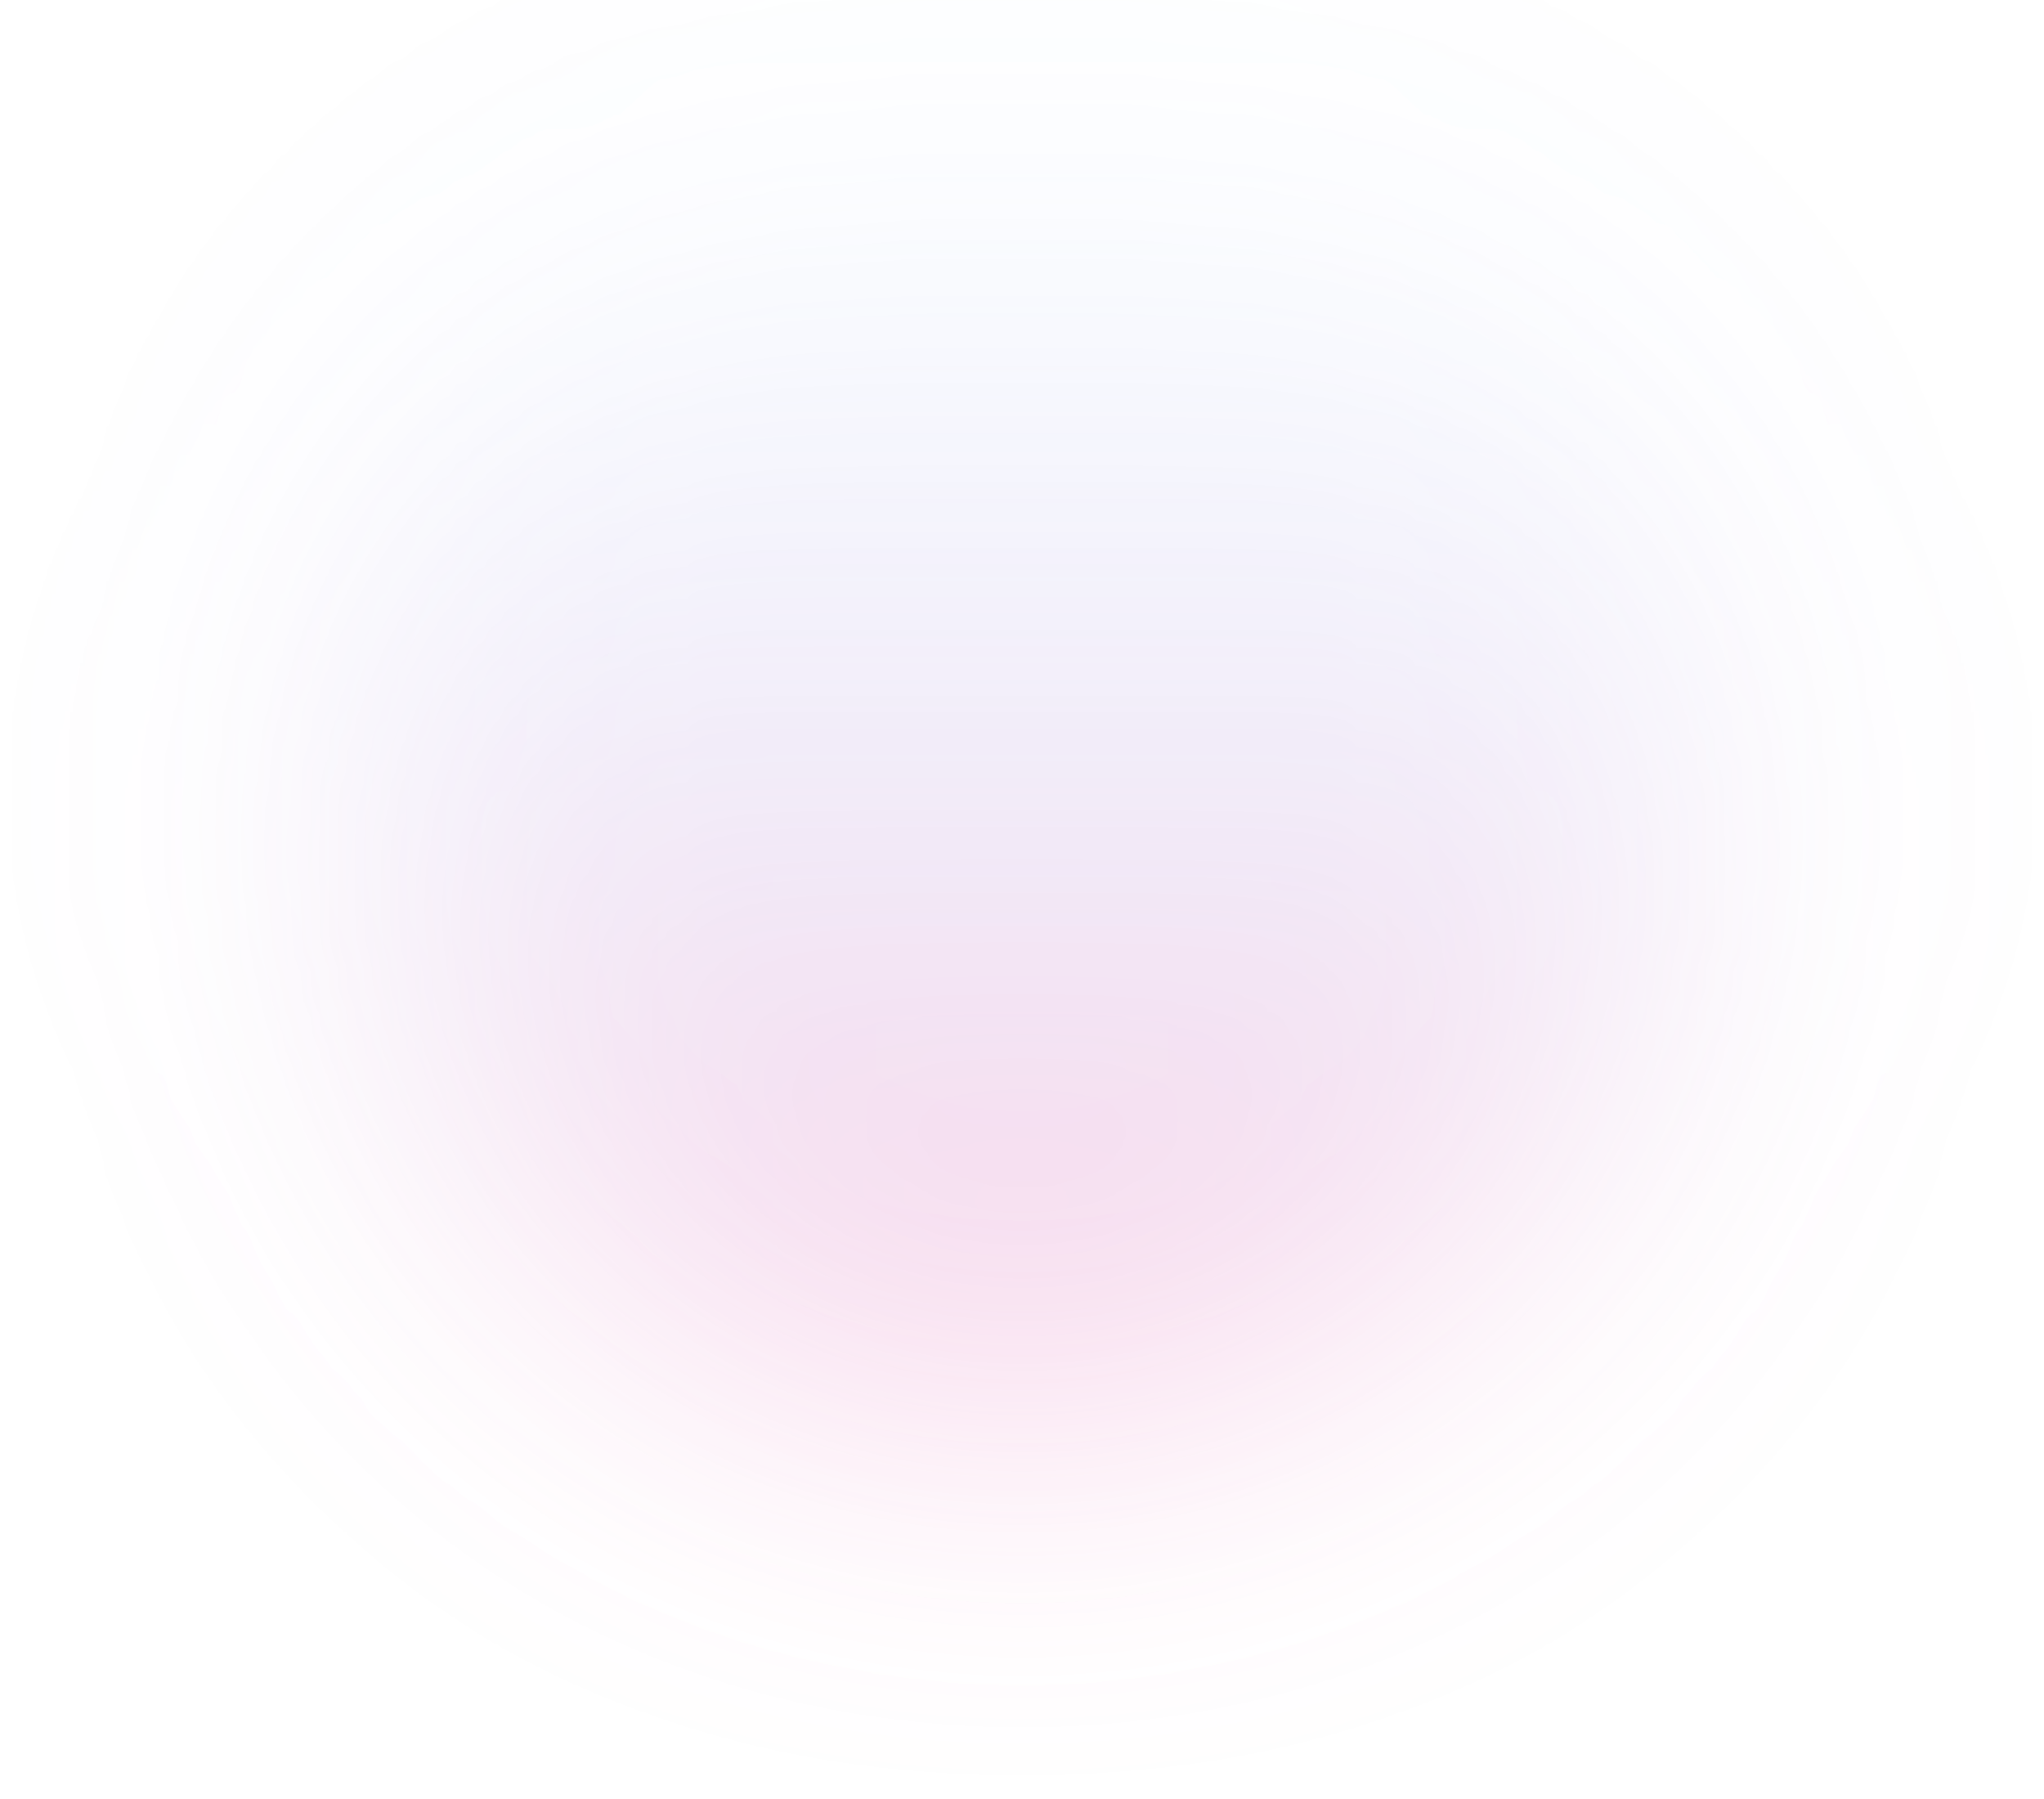
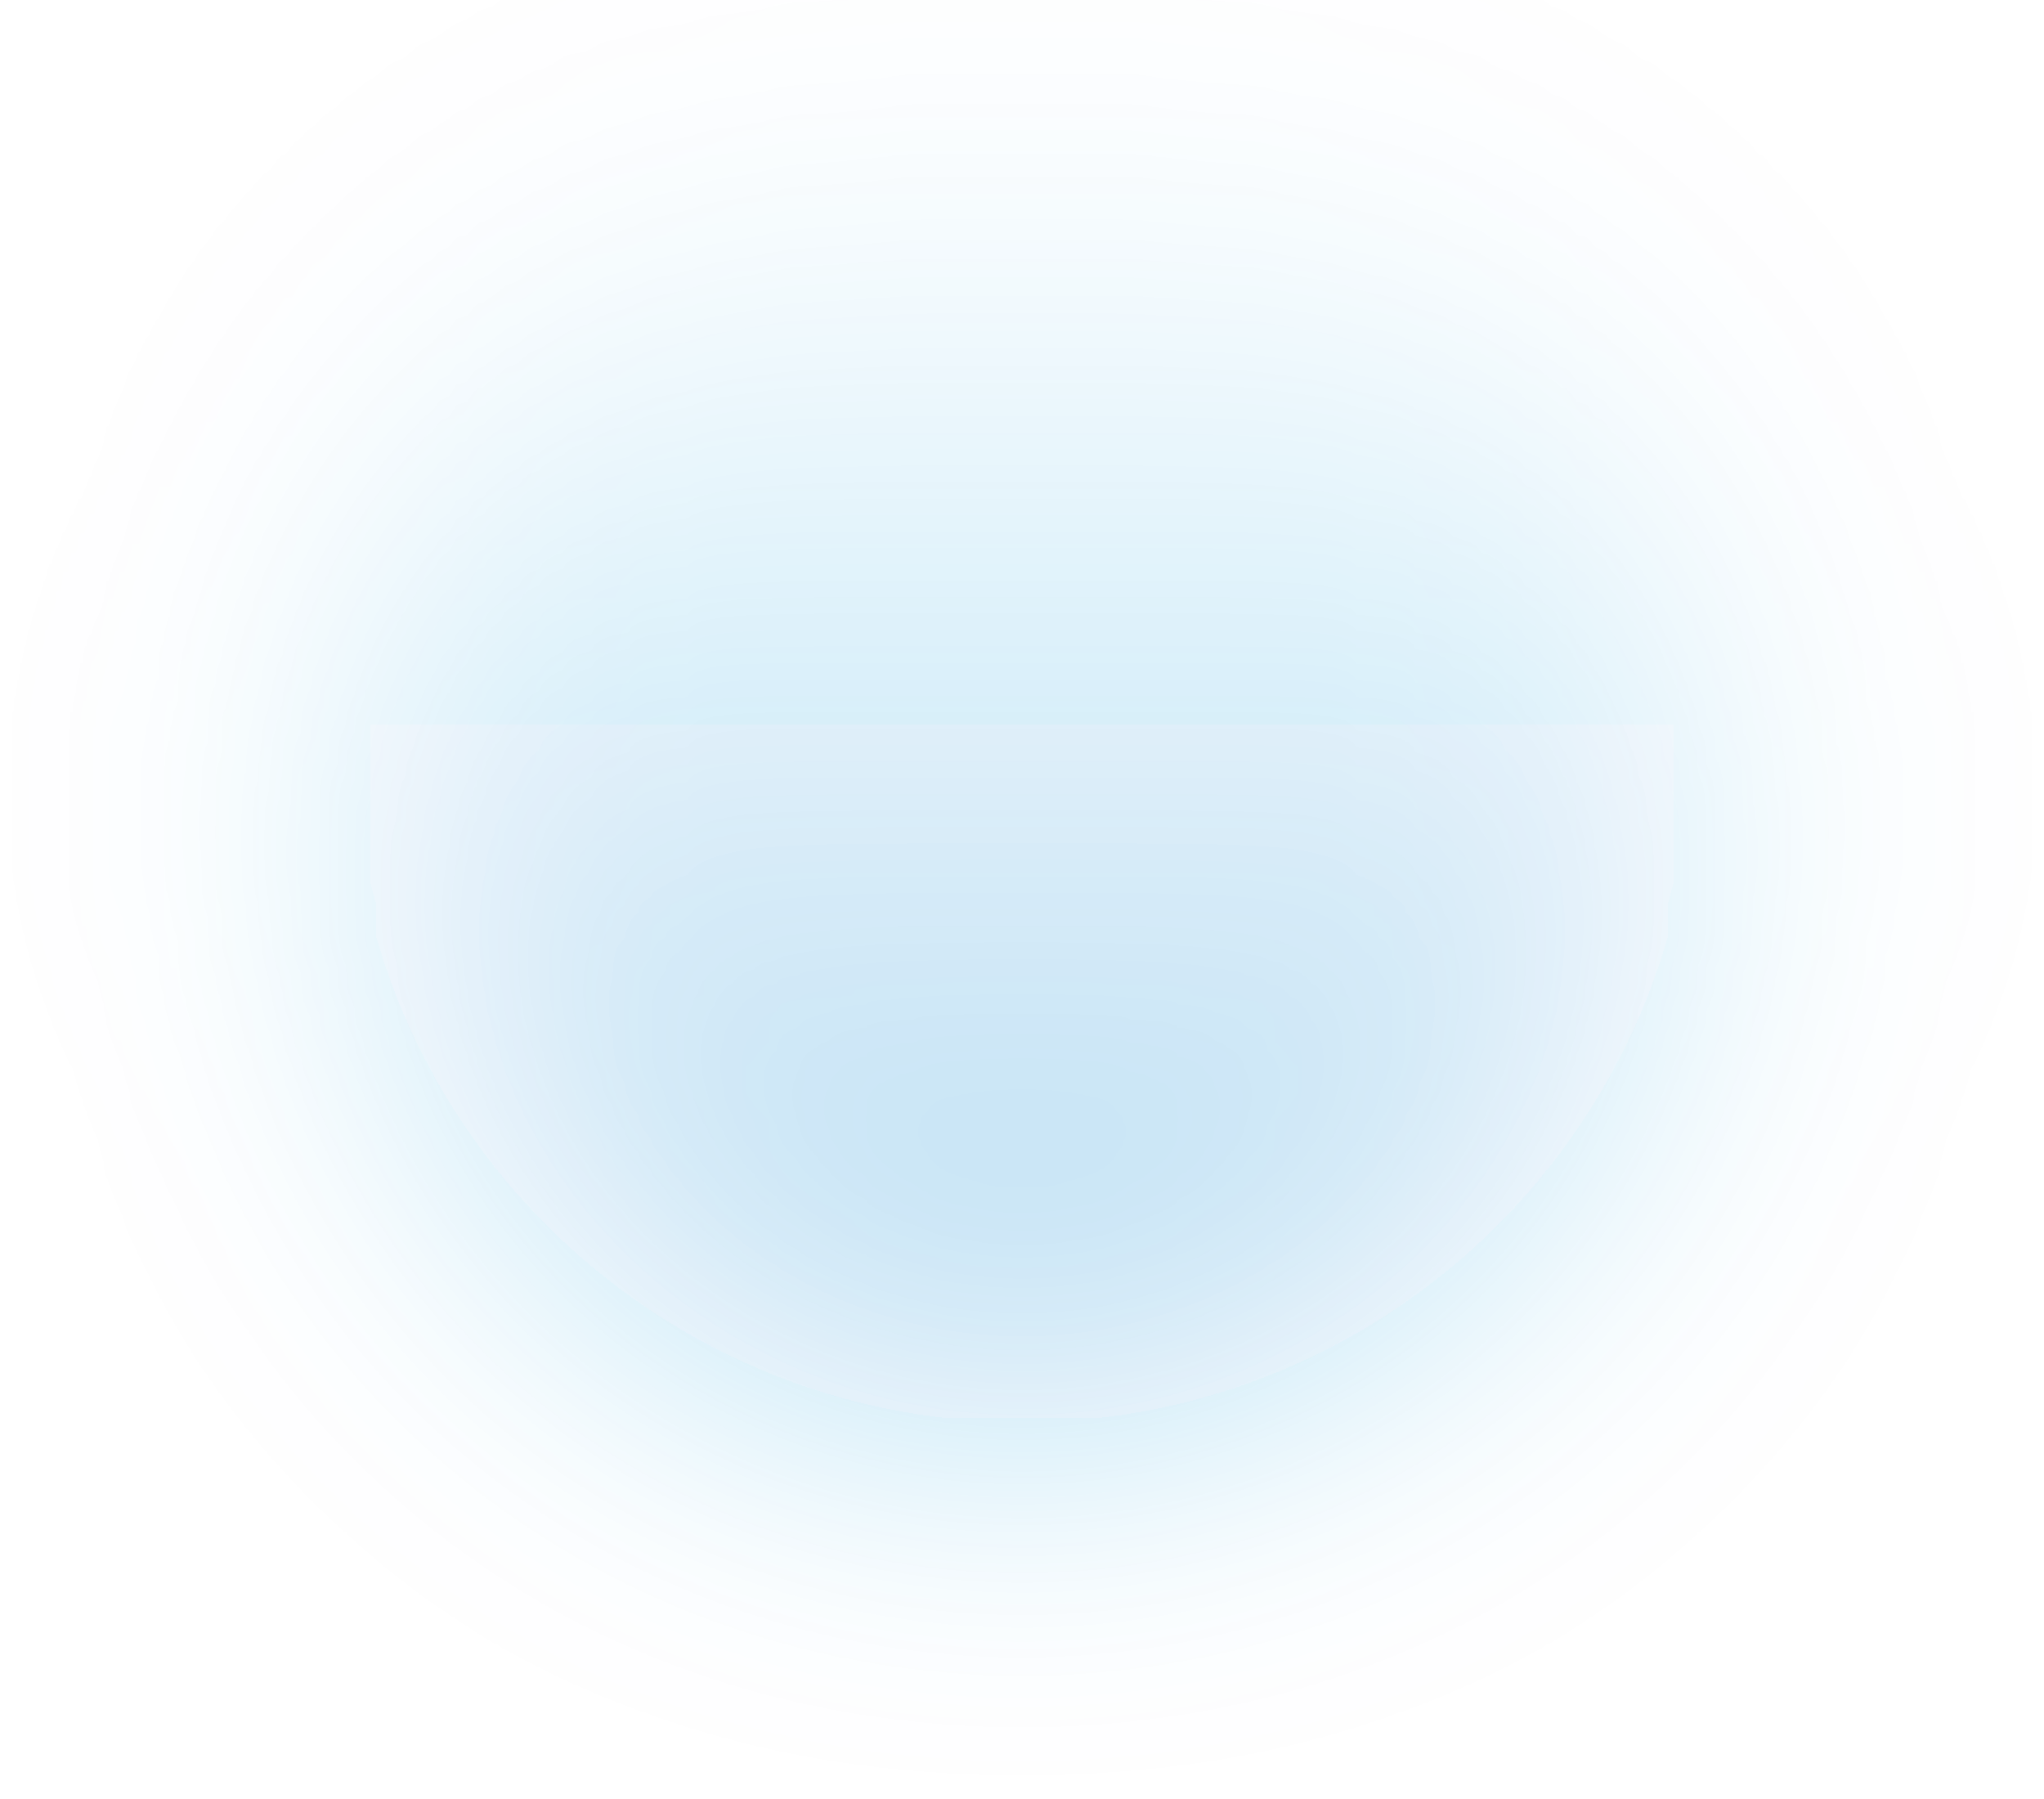
<svg xmlns="http://www.w3.org/2000/svg" width="608" height="535">
  <defs>
    <linearGradient x1="50%" y1="0%" x2="50%" y2="100%" id="a">
-       <stop stop-color="#60A5FA" stop-opacity="0" offset="0%" />
-       <stop stop-color="#F472B6" offset="100%" />
+       <stop stop-color="#1E95D9" stop-opacity="0" offset="0%" />
+       <stop stop-color="#1E95D9" offset="100%" />
    </linearGradient>
    <filter x="-37.5%" y="-37.5%" width="175%" height="175%" filterUnits="objectBoundingBox" id="b">
      <feGaussianBlur stdDeviation="50" in="SourceGraphic" />
    </filter>
  </defs>
  <circle filter="url(#b)" cx="304" cy="223" r="200" fill="url(#a)" fill-rule="evenodd" fill-opacity=".32" />
</svg>
